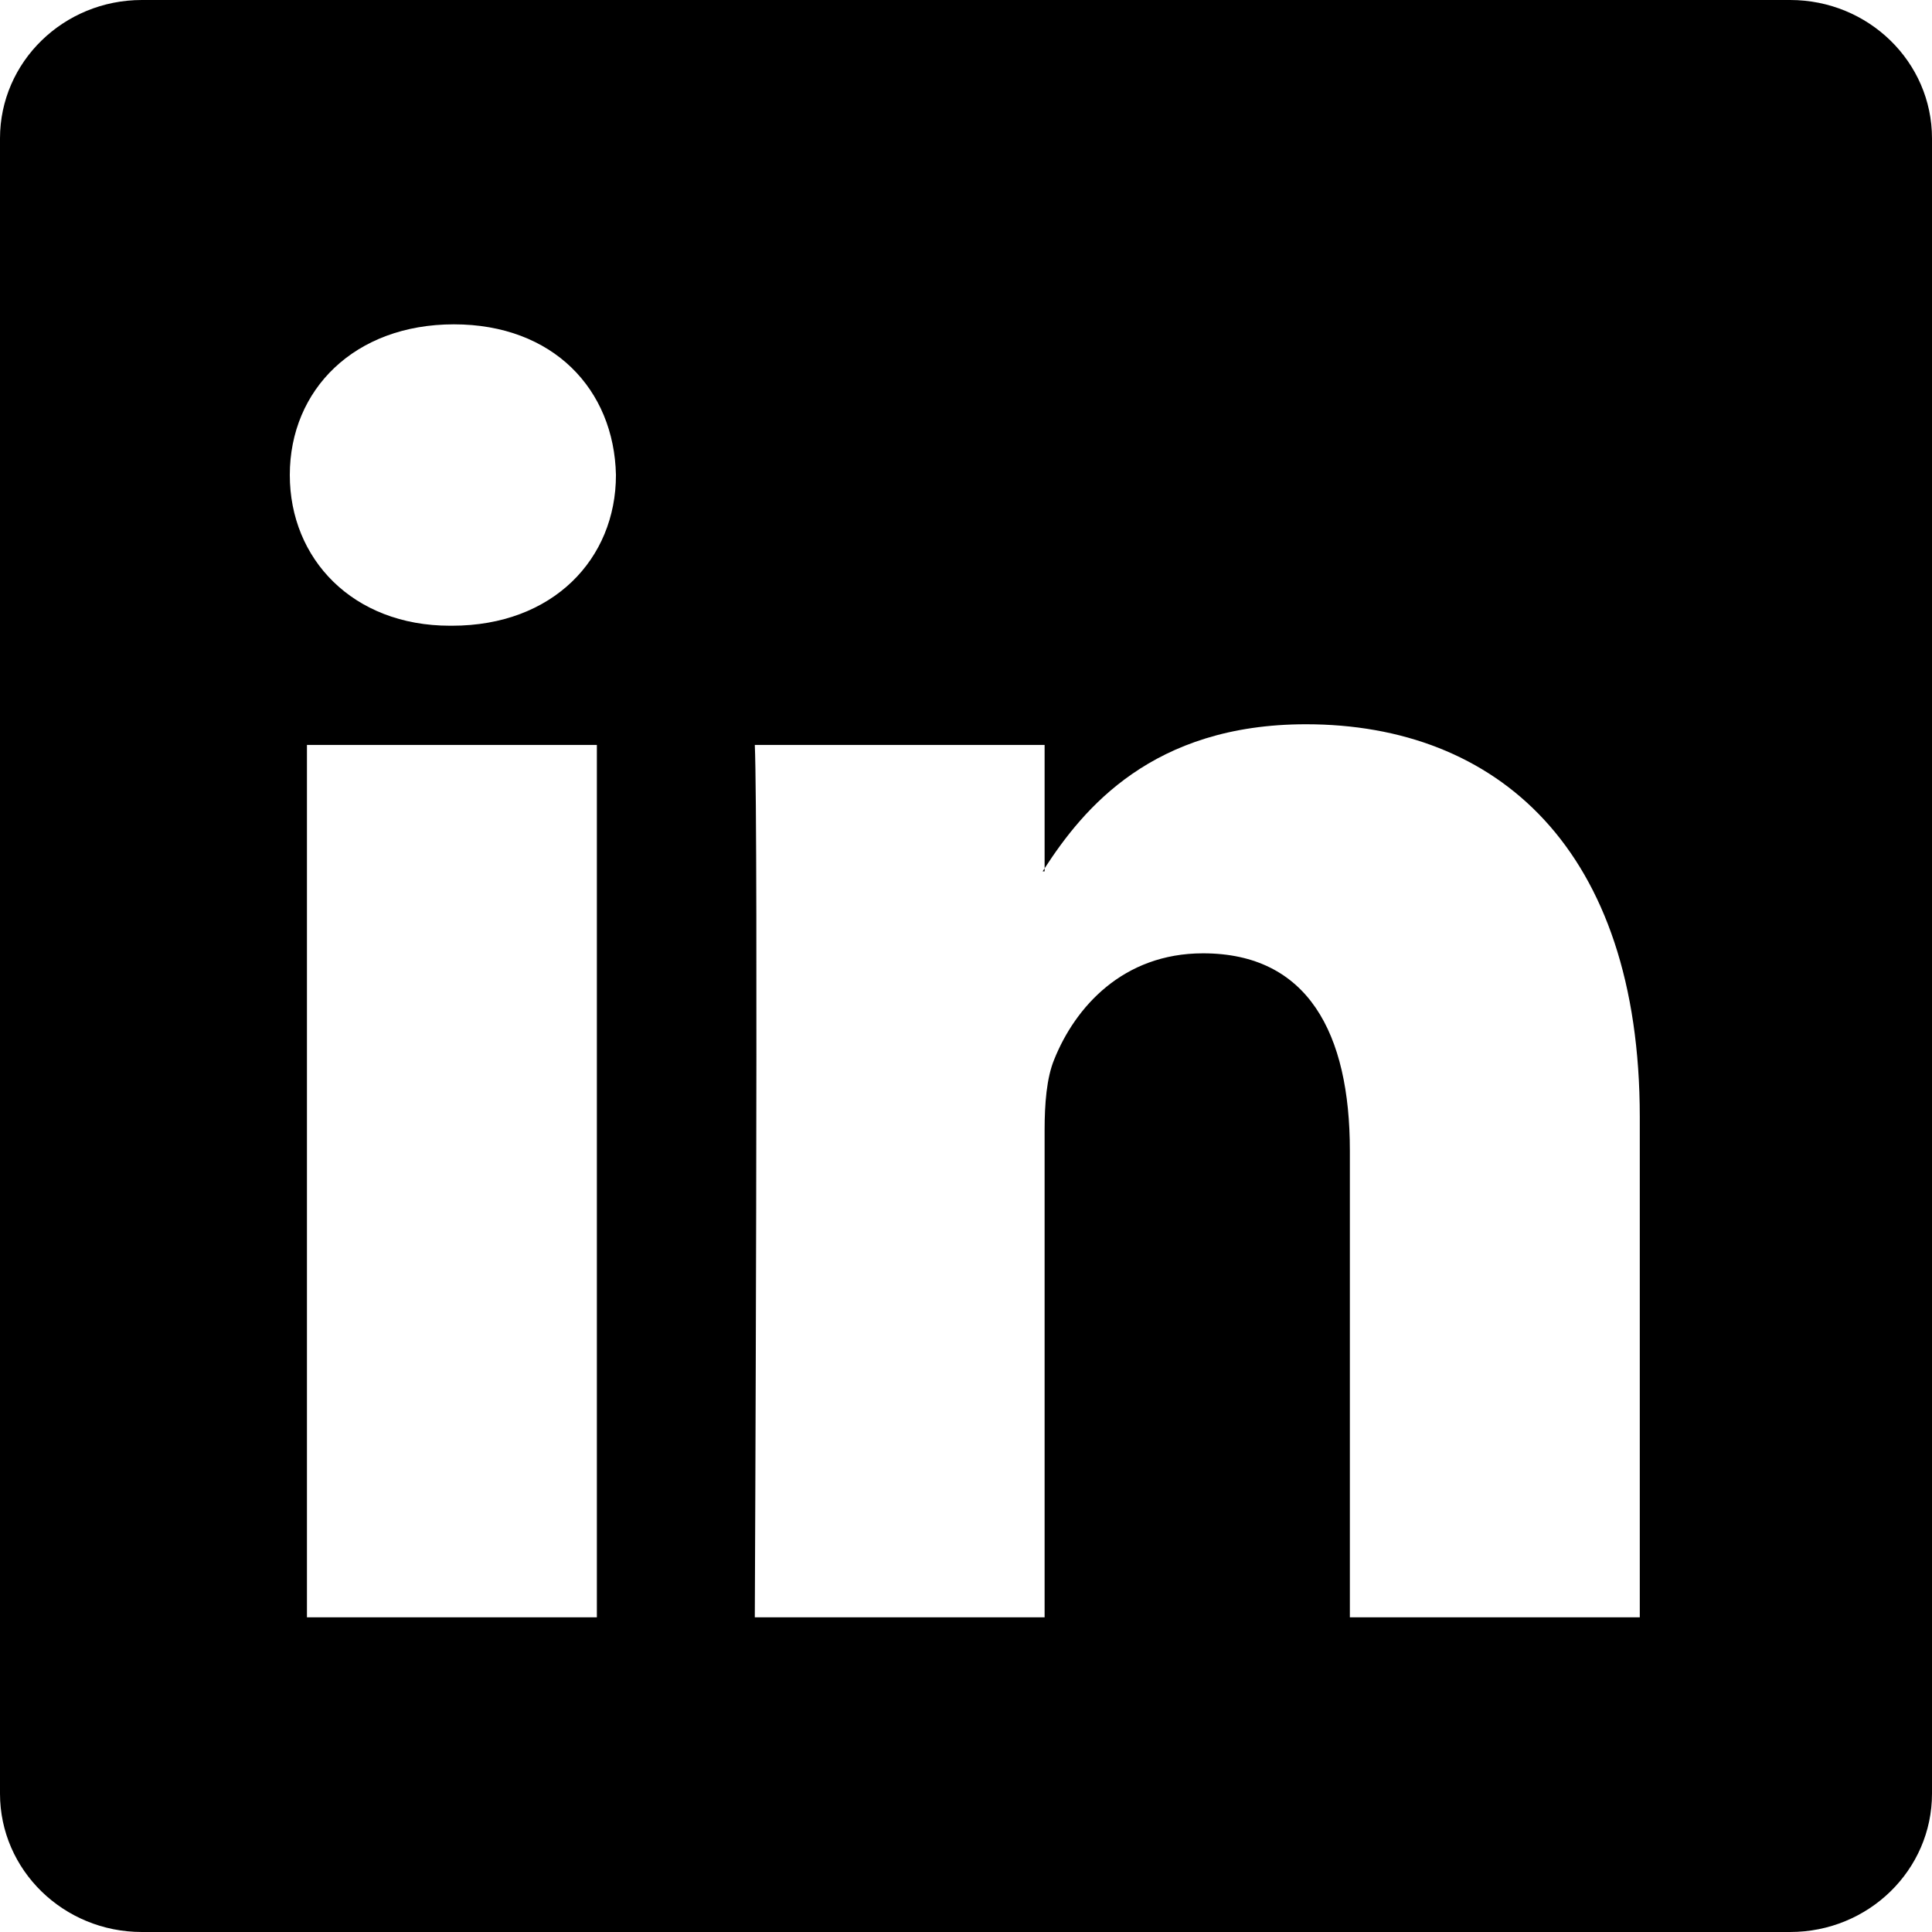
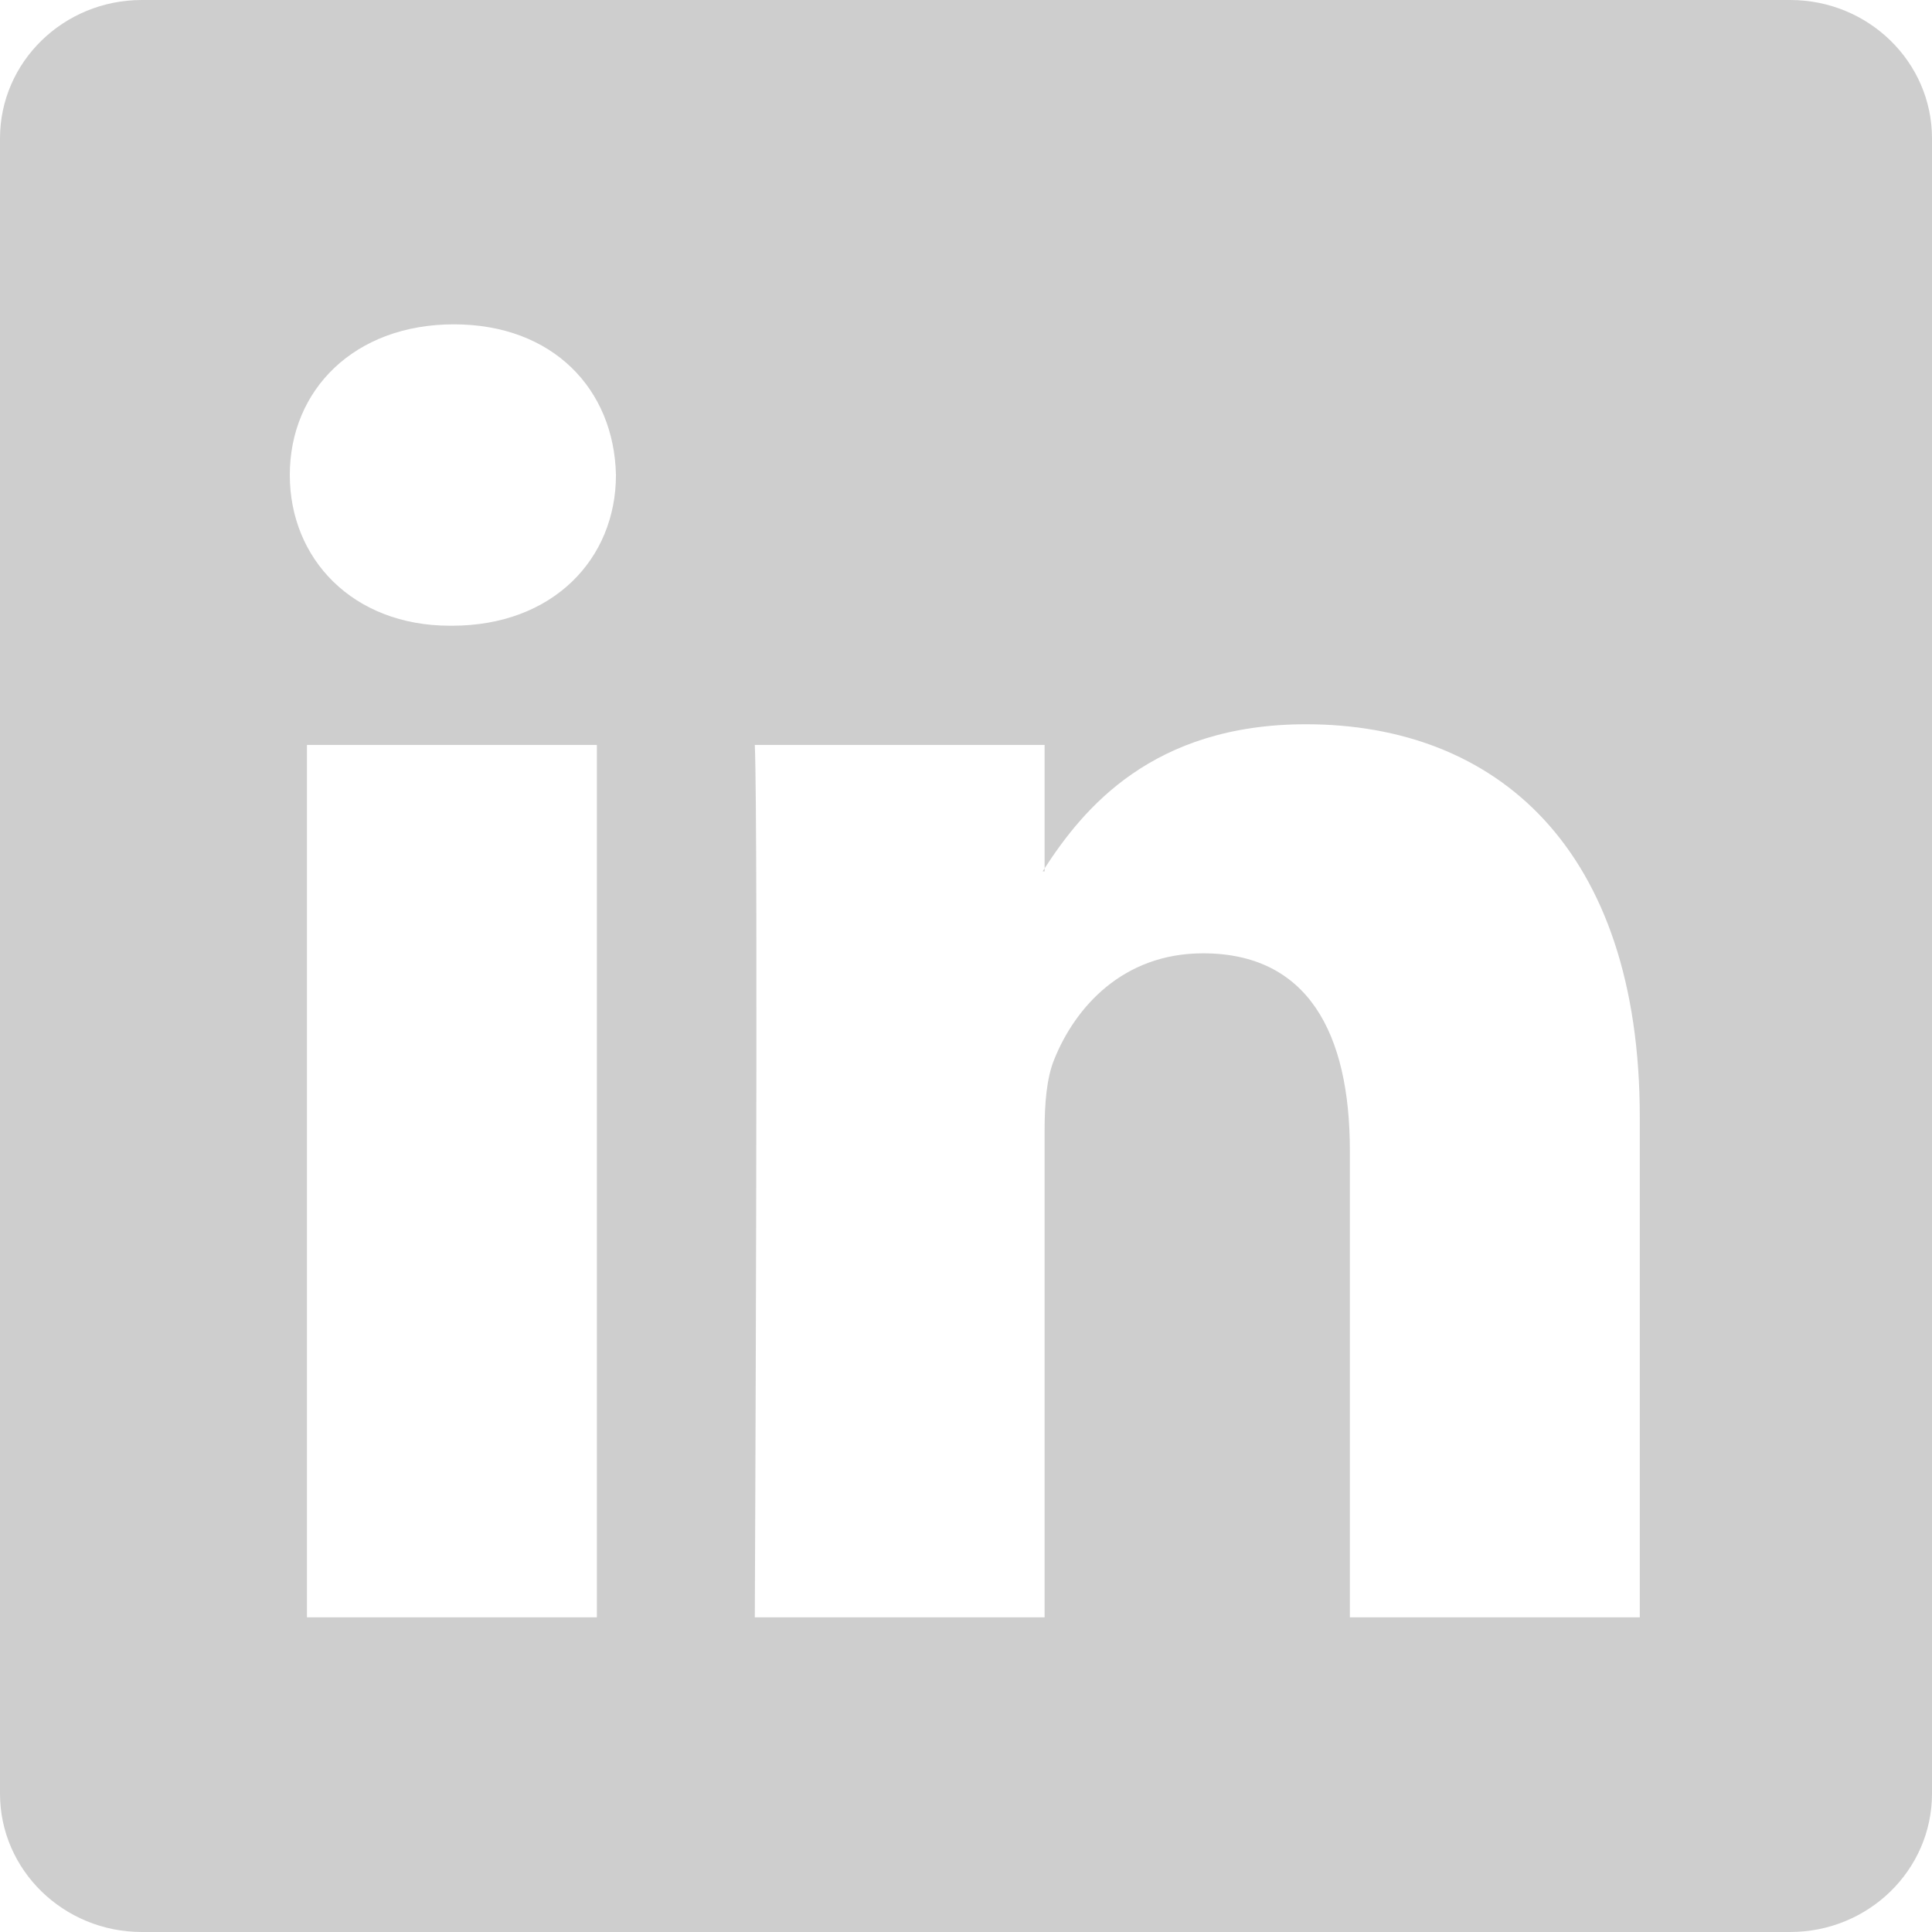
- <svg xmlns="http://www.w3.org/2000/svg" width="16" height="16" fill="currentColor" class="bi bi-linkedin" viewBox="0 0 16 16">
+ <svg xmlns="http://www.w3.org/2000/svg" width="16" height="16" fill="#cecece" class="bi bi-linkedin" viewBox="0 0 16 16">
  <path d="M0 1.146C0 .513.526 0 1.175 0h13.65C15.474 0 16 .513 16 1.146v13.708c0 .633-.526 1.146-1.175 1.146H1.175C.526 16 0 15.487 0 14.854V1.146zm4.943 12.248V6.169H2.542v7.225h2.401zm-1.2-8.212c.837 0 1.358-.554 1.358-1.248-.015-.709-.52-1.248-1.342-1.248-.822 0-1.359.54-1.359 1.248 0 .694.521 1.248 1.327 1.248h.016zm4.908 8.212V9.359c0-.216.016-.432.08-.586.173-.431.568-.878 1.232-.878.869 0 1.216.662 1.216 1.634v3.865h2.401V9.25c0-2.22-1.184-3.252-2.764-3.252-1.274 0-1.845.7-2.165 1.193v.025h-.016a5.54 5.54 0 0 1 .016-.025V6.169h-2.4c.03.678 0 7.225 0 7.225h2.4z" />
</svg>
